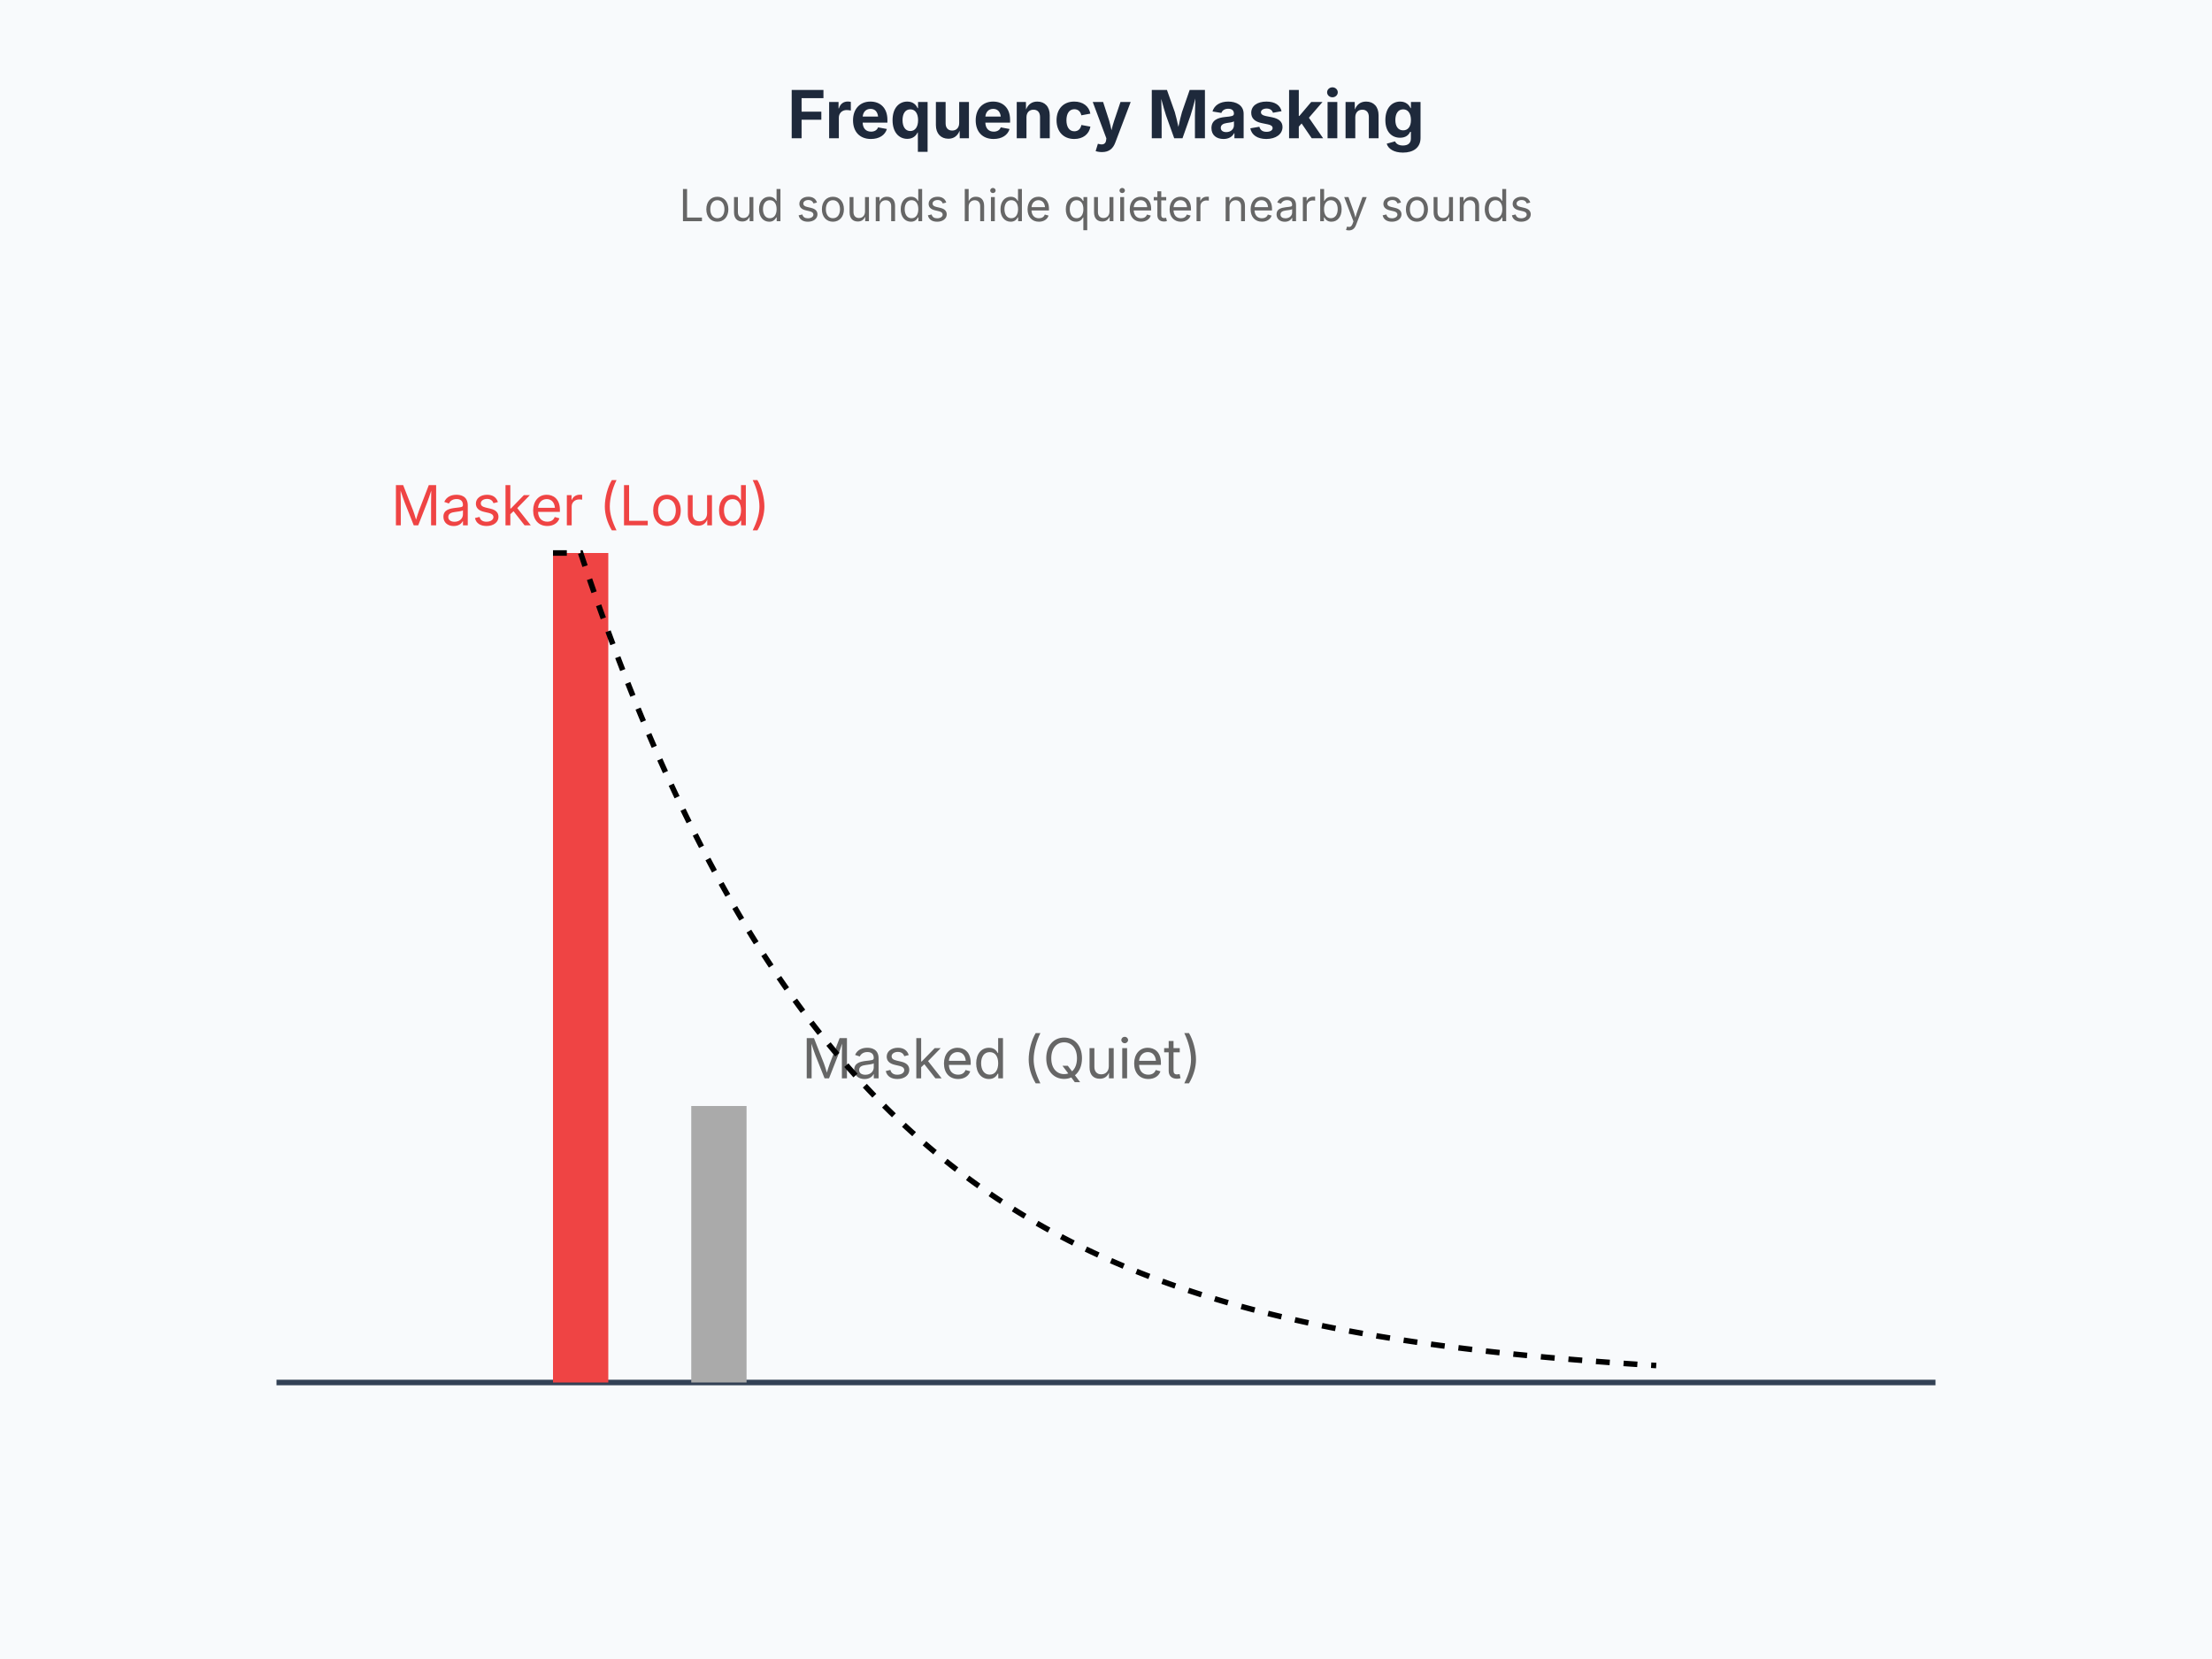
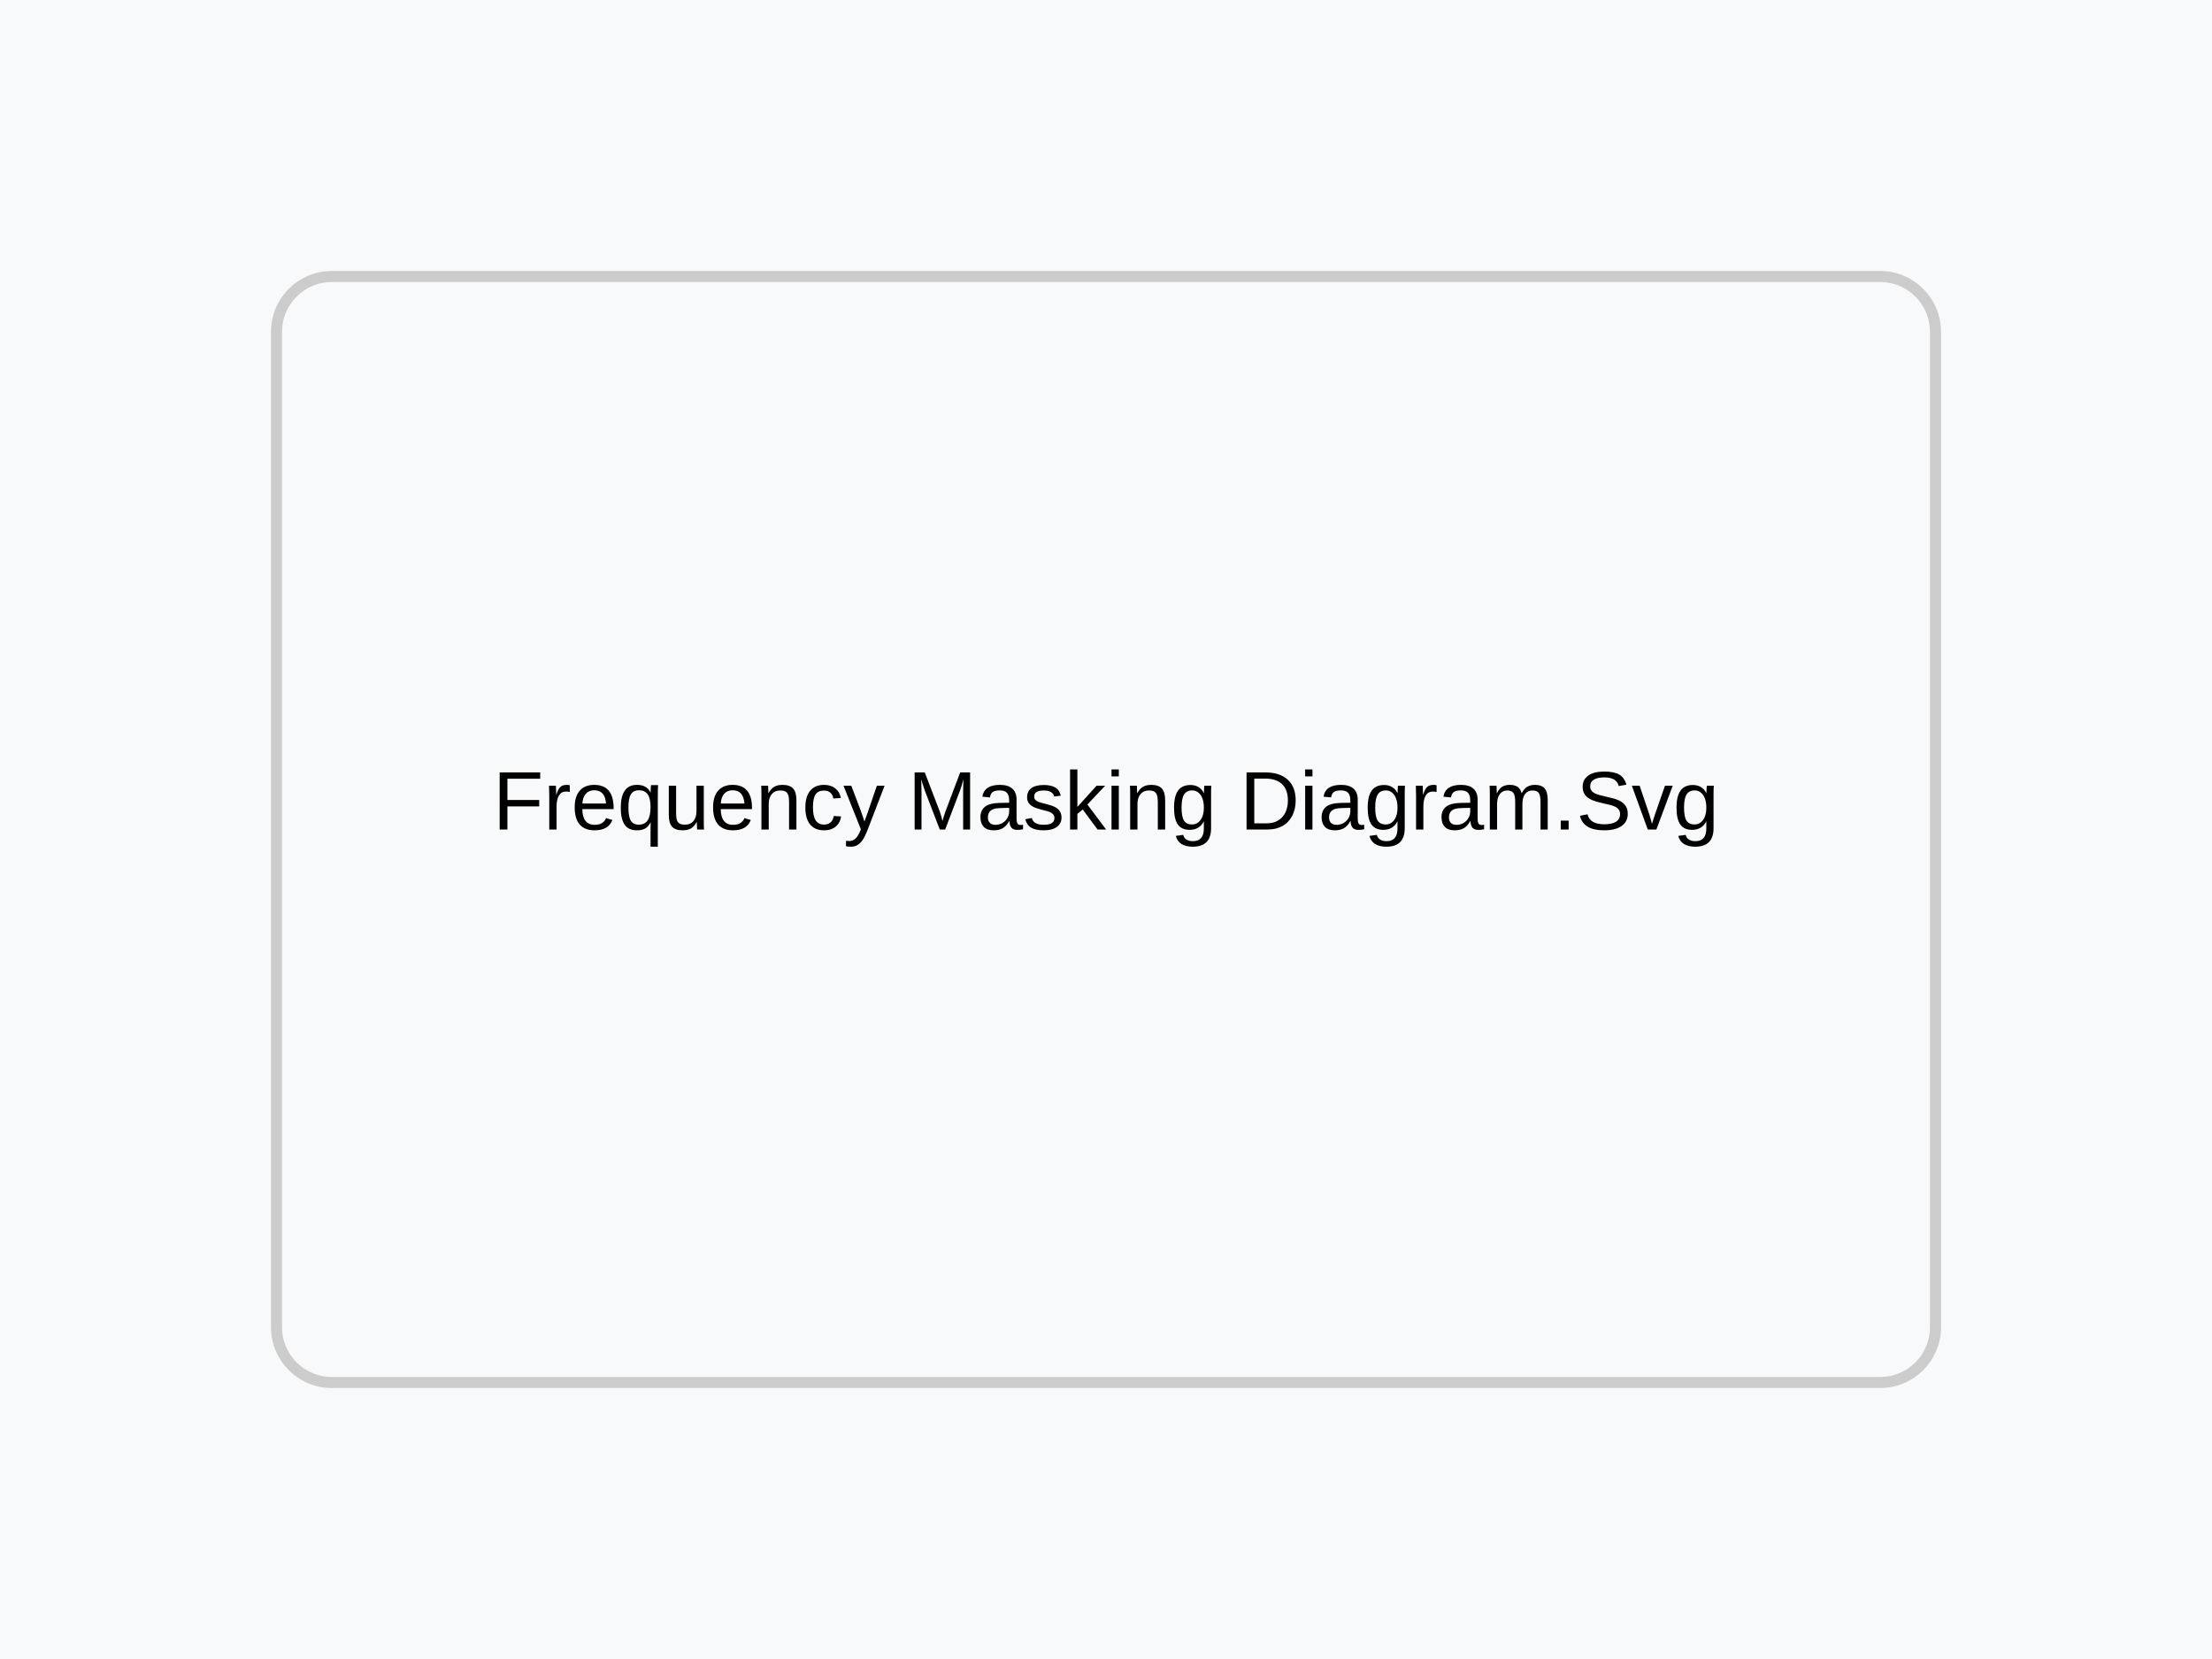
<svg xmlns="http://www.w3.org/2000/svg" viewBox="0 0 800 600">
-   <rect x="0" y="0" width="800" height="600" fill="#f8fafc" />
-   <line x1="100" y1="500" x2="700" y2="500" stroke="#334155" stroke-width="2" opacity="1.0" />
-   <rect x="200" y="200" width="20" height="300" rx="0" fill="#ef4444" stroke="none" stroke-width="0" opacity="1.0" />
-   <text x="210" y="190" font-family="Inter, system-ui, sans-serif" font-size="20" fill="#ef4444" text-anchor="middle" font-weight="normal">Masker (Loud)</text>
-   <rect x="250" y="400" width="20" height="100" rx="0" fill="#aaa" stroke="#666" stroke-width="0" opacity="1.0" stroke-dasharray="4,4" />
-   <text x="290" y="390" font-family="Inter, system-ui, sans-serif" font-size="20" fill="#666" text-anchor="start" font-weight="normal">Masked (Quiet)</text>
-   <path d="M 200,200 L 201,200 L 202,200 L 203,200 L 204,200 L 205,200 L 206,200 L 207,200 L 208,200 L 209,200 L 210,200.0 L 211,202.985 L 212,205.94 L 213,208.866 L 214,211.763 L 215,214.631 L 216,217.471 L 217,220.282 L 218,223.065 L 219,225.821 L 220,228.549 L 221,231.25 L 222,233.924 L 223,236.571 L 224,239.193 L 225,241.788 L 226,244.357 L 227,246.901 L 228,249.419 L 229,251.912 L 230,254.381 L 231,256.825 L 232,259.244 L 233,261.64 L 234,264.012 L 235,266.36 L 236,268.685 L 237,270.986 L 238,273.265 L 239,275.521 L 240,277.755 L 241,279.966 L 242,282.155 L 243,284.323 L 244,286.469 L 245,288.594 L 246,290.697 L 247,292.78 L 248,294.842 L 249,296.883 L 250,298.904 L 251,300.905 L 252,302.886 L 253,304.847 L 254,306.789 L 255,308.712 L 256,310.615 L 257,312.499 L 258,314.365 L 259,316.212 L 260,318.041 L 261,319.851 L 262,321.644 L 263,323.419 L 264,325.176 L 265,326.915 L 266,328.637 L 267,330.342 L 268,332.03 L 269,333.702 L 270,335.357 L 271,336.995 L 272,338.617 L 273,340.222 L 274,341.812 L 275,343.386 L 276,344.945 L 277,346.487 L 278,348.015 L 279,349.527 L 280,351.024 L 281,352.507 L 282,353.974 L 283,355.427 L 284,356.866 L 285,358.29 L 286,359.7 L 287,361.096 L 288,362.478 L 289,363.847 L 290,365.201 L 291,366.543 L 292,367.871 L 293,369.185 L 294,370.487 L 295,371.776 L 296,373.051 L 297,374.315 L 298,375.565 L 299,376.803 L 300,378.029 L 301,379.243 L 302,380.444 L 303,381.634 L 304,382.812 L 305,383.978 L 306,385.132 L 307,386.275 L 308,387.407 L 309,388.527 L 310,389.636 L 311,390.734 L 312,391.822 L 313,392.898 L 314,393.964 L 315,395.019 L 316,396.063 L 317,397.097 L 318,398.121 L 319,399.135 L 320,400.139 L 321,401.132 L 322,402.116 L 323,403.09 L 324,404.054 L 325,405.009 L 326,405.954 L 327,406.89 L 328,407.816 L 329,408.734 L 330,409.642 L 331,410.541 L 332,411.431 L 333,412.312 L 334,413.185 L 335,414.049 L 336,414.904 L 337,415.751 L 338,416.589 L 339,417.419 L 340,418.24 L 341,419.054 L 342,419.859 L 343,420.657 L 344,421.446 L 345,422.228 L 346,423.002 L 347,423.768 L 348,424.526 L 349,425.277 L 350,426.021 L 351,426.757 L 352,427.486 L 353,428.207 L 354,428.922 L 355,429.629 L 356,430.329 L 357,431.022 L 358,431.709 L 359,432.388 L 360,433.061 L 361,433.727 L 362,434.386 L 363,435.039 L 364,435.686 L 365,436.326 L 366,436.959 L 367,437.586 L 368,438.207 L 369,438.822 L 370,439.431 L 371,440.034 L 372,440.63 L 373,441.221 L 374,441.806 L 375,442.385 L 376,442.958 L 377,443.526 L 378,444.088 L 379,444.644 L 380,445.195 L 381,445.74 L 382,446.28 L 383,446.815 L 384,447.344 L 385,447.868 L 386,448.387 L 387,448.9 L 388,449.409 L 389,449.912 L 390,450.41 L 391,450.904 L 392,451.392 L 393,451.876 L 394,452.355 L 395,452.829 L 396,453.298 L 397,453.763 L 398,454.223 L 399,454.678 L 400,455.129 L 401,455.576 L 402,456.018 L 403,456.456 L 404,456.889 L 405,457.318 L 406,457.742 L 407,458.163 L 408,458.579 L 409,458.991 L 410,459.399 L 411,459.803 L 412,460.203 L 413,460.599 L 414,460.991 L 415,461.38 L 416,461.764 L 417,462.144 L 418,462.521 L 419,462.894 L 420,463.263 L 421,463.629 L 422,463.991 L 423,464.349 L 424,464.704 L 425,465.055 L 426,465.402 L 427,465.747 L 428,466.088 L 429,466.425 L 430,466.759 L 431,467.09 L 432,467.417 L 433,467.741 L 434,468.062 L 435,468.38 L 436,468.695 L 437,469.006 L 438,469.315 L 439,469.62 L 440,469.922 L 441,470.222 L 442,470.518 L 443,470.811 L 444,471.102 L 445,471.389 L 446,471.674 L 447,471.956 L 448,472.235 L 449,472.511 L 450,472.785 L 451,473.055 L 452,473.324 L 453,473.589 L 454,473.852 L 455,474.112 L 456,474.37 L 457,474.625 L 458,474.877 L 459,475.127 L 460,475.375 L 461,475.62 L 462,475.862 L 463,476.102 L 464,476.34 L 465,476.576 L 466,476.809 L 467,477.039 L 468,477.268 L 469,477.494 L 470,477.718 L 471,477.94 L 472,478.159 L 473,478.376 L 474,478.592 L 475,478.805 L 476,479.016 L 477,479.224 L 478,479.431 L 479,479.636 L 480,479.838 L 481,480.039 L 482,480.238 L 483,480.434 L 484,480.629 L 485,480.822 L 486,481.012 L 487,481.201 L 488,481.388 L 489,481.574 L 490,481.757 L 491,481.939 L 492,482.118 L 493,482.296 L 494,482.472 L 495,482.647 L 496,482.819 L 497,482.99 L 498,483.16 L 499,483.327 L 500,483.493 L 501,483.657 L 502,483.82 L 503,483.981 L 504,484.14 L 505,484.298 L 506,484.454 L 507,484.609 L 508,484.762 L 509,484.914 L 510,485.064 L 511,485.212 L 512,485.36 L 513,485.505 L 514,485.65 L 515,485.792 L 516,485.934 L 517,486.074 L 518,486.212 L 519,486.349 L 520,486.485 L 521,486.62 L 522,486.753 L 523,486.885 L 524,487.015 L 525,487.144 L 526,487.272 L 527,487.399 L 528,487.524 L 529,487.648 L 530,487.771 L 531,487.893 L 532,488.013 L 533,488.133 L 534,488.251 L 535,488.368 L 536,488.483 L 537,488.598 L 538,488.712 L 539,488.824 L 540,488.935 L 541,489.045 L 542,489.154 L 543,489.262 L 544,489.369 L 545,489.475 L 546,489.579 L 547,489.683 L 548,489.786 L 549,489.887 L 550,489.988 L 551,490.088 L 552,490.186 L 553,490.284 L 554,490.381 L 555,490.476 L 556,490.571 L 557,490.665 L 558,490.758 L 559,490.85 L 560,490.941 L 561,491.031 L 562,491.12 L 563,491.209 L 564,491.296 L 565,491.383 L 566,491.468 L 567,491.553 L 568,491.637 L 569,491.721 L 570,491.803 L 571,491.884 L 572,491.965 L 573,492.045 L 574,492.124 L 575,492.203 L 576,492.28 L 577,492.357 L 578,492.433 L 579,492.508 L 580,492.583 L 581,492.657 L 582,492.73 L 583,492.802 L 584,492.874 L 585,492.945 L 586,493.015 L 587,493.084 L 588,493.153 L 589,493.221 L 590,493.289 L 591,493.356 L 592,493.422 L 593,493.487 L 594,493.552 L 595,493.616 L 596,493.68 L 597,493.742 L 598,493.805 L 599,493.866" fill="none" stroke="black" stroke-width="2" opacity="1.0" stroke-dasharray="5,5" />
-   <text x="400" y="50" font-family="Inter, system-ui, sans-serif" font-size="24" fill="#1e293b" text-anchor="middle" font-weight="bold">Frequency Masking</text>
-   <text x="400" y="80" font-family="Inter, system-ui, sans-serif" font-size="16" fill="#666" text-anchor="middle" font-weight="normal">Loud sounds hide quieter nearby sounds</text>
+   <defs>
+     <filter id="shadow" x="-20%" y="-20%" width="140%" height="140%">
+       <feGaussianBlur in="SourceAlpha" stdDeviation="3" />
+       <feOffset dx="2" dy="2" result="offsetblur" />
+       <feComponentTransfer>
+         <feFuncA type="linear" slope="0.5" />
+       </feComponentTransfer>
+       <feMerge>
+         <feMergeNode />
+         <feMergeNode in="SourceGraphic" />
+       </feMerge>
+     </filter>
+   </defs>
+   <rect x="0" y="0" width="800" height="600" fill="#f8f9fa" />
+   <text x="400" y="300" font-family="Arial, sans-serif" font-size="30" fill="black" text-anchor="middle" font-weight="normal">Frequency Masking Diagram.Svg</text>
+   <rect x="100" y="100" width="600" height="400" rx="20" fill="none" stroke="#ccc" stroke-width="4" opacity="1" />
</svg>
